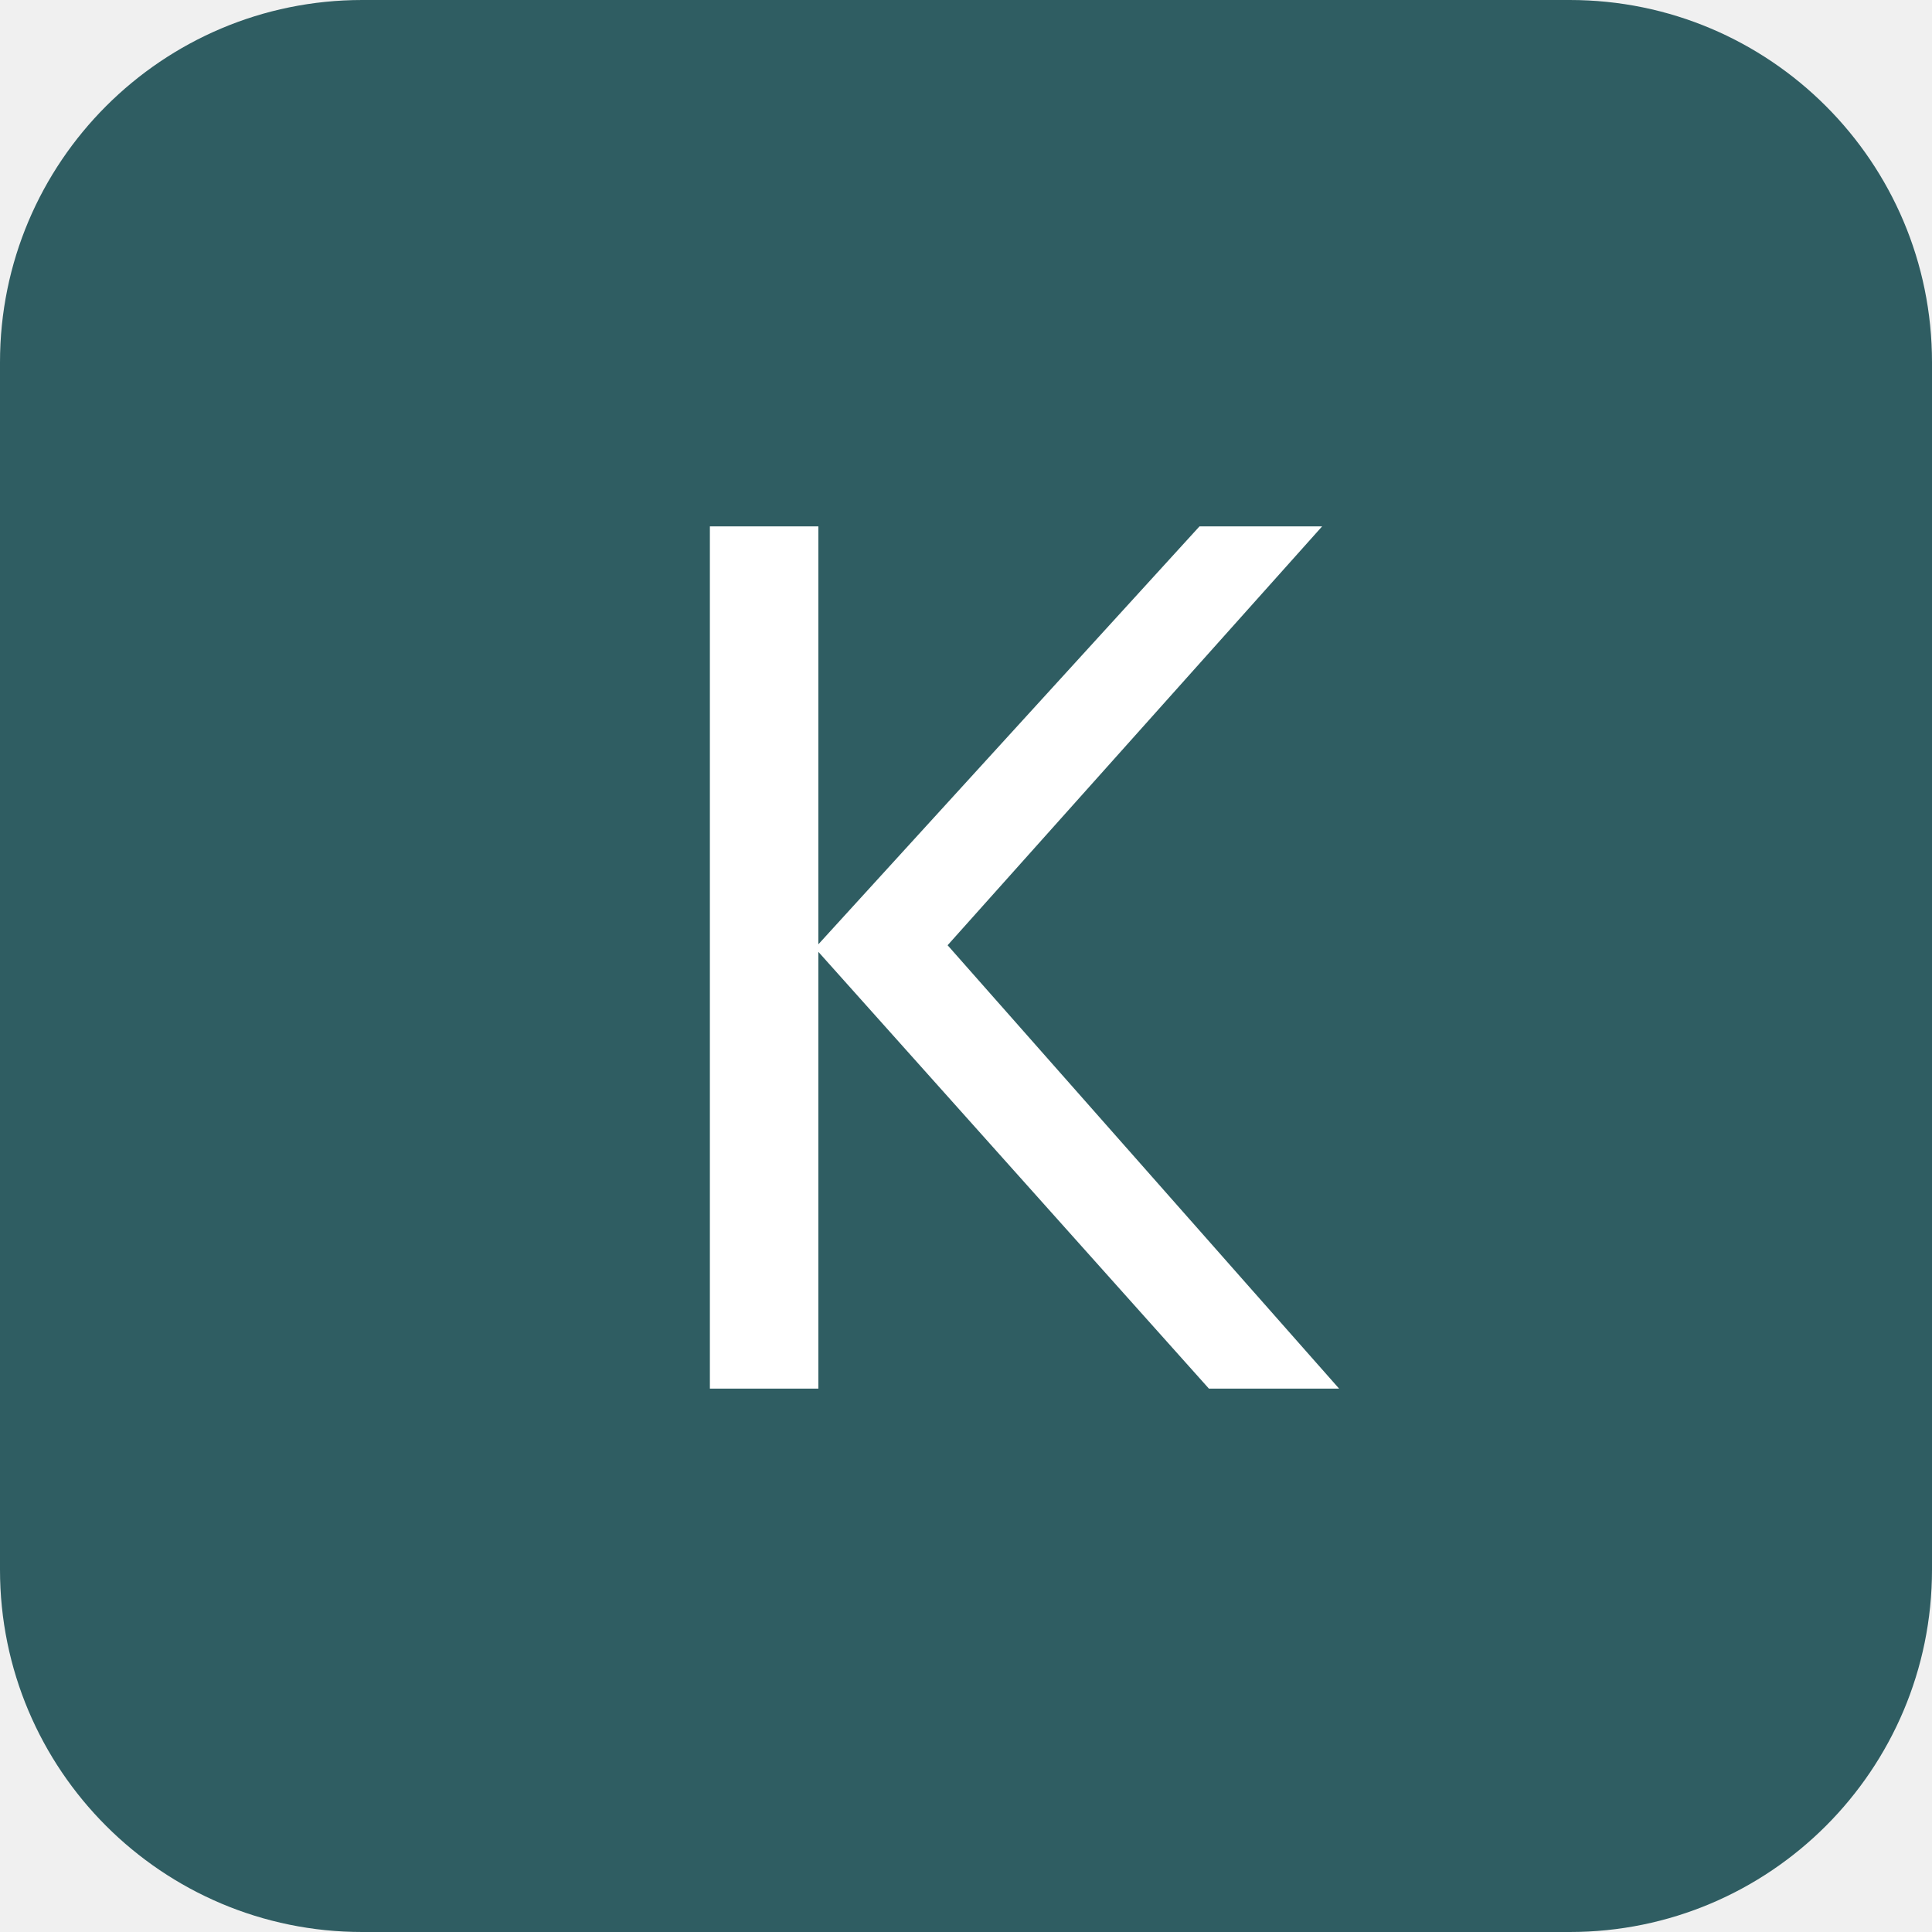
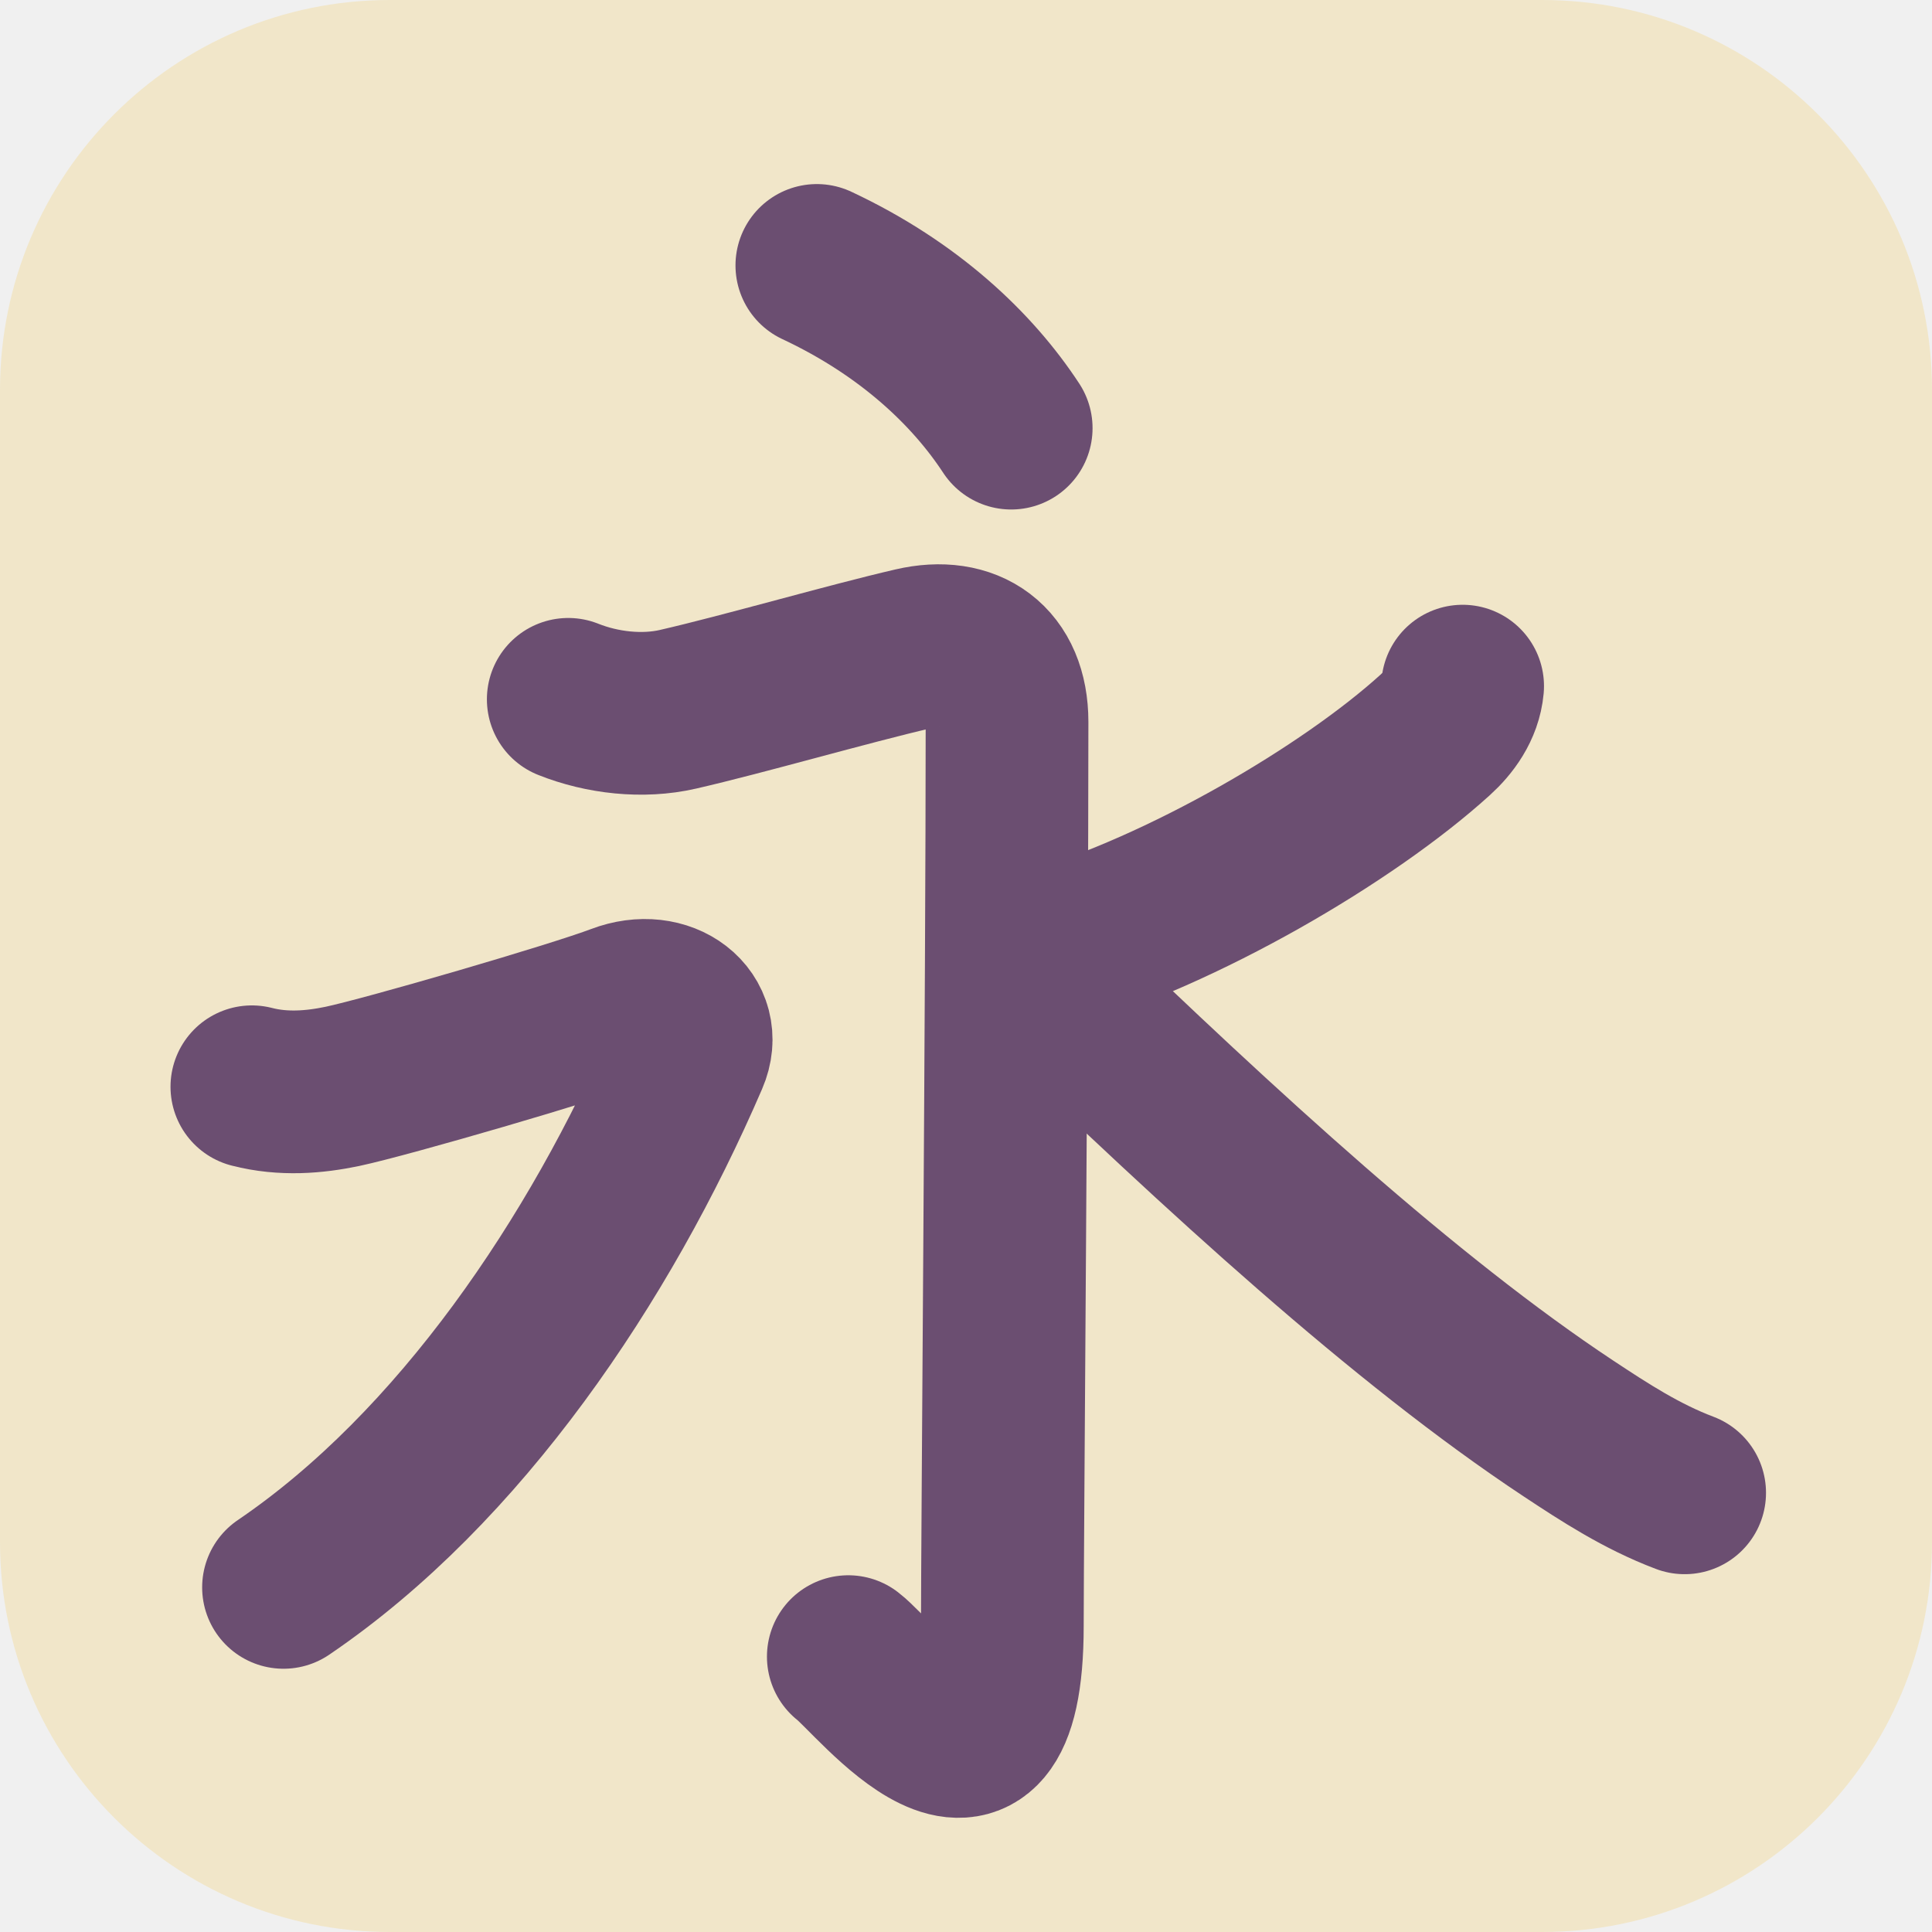
- <svg xmlns="http://www.w3.org/2000/svg" viewBox="0 0 32 32">
-   <rect width="32" height="32" rx="6" fill="#2f5d62" />
-   <text x="16" y="23" font-family="sans-serif" font-size="20" text-anchor="middle" fill="#fff">К</text>
+ <svg xmlns="http://www.w3.org/2000/svg" viewBox="0 0 109 109">
+   <rect width="109" height="109" rx="22" fill="#F1E6C9" />
+   <g transform="translate(54.5 54.5) scale(1.02) translate(-53.75 -52)" fill="none" stroke="#6B4E71" stroke-width="9" stroke-linecap="round" stroke-linejoin="round">
+     <path d="M45.5,13.25c5.12,2.4,8.62,5.75,10.75,9" />
+     <path d="M31.75,37.25c1.88,0.75,4.12,1,6.07,0.55c3.62-0.83,9.41-2.51,13.04-3.35c3-0.7,5.16,0.8,5.16,4.05c0,14.5-0.26,45.45-0.26,50c0,12-7.02,2.84-8.52,1.7" />
+     <path d="M14.25,58.68c1.75,0.45,3.46,0.3,5-0.02c2.5-0.53,12.84-3.54,15.34-4.49c2.5-0.95,4.65,0.77,3.75,2.85C33.5,68.25,25.75,79.75,16,86.37" />
+     <path d="M81.22,36.52c-0.1,1.11-0.78,2.03-1.52,2.7c-4.83,4.38-13.96,9.73-21.46,11.92" />
+     <path d="M58,52.74c9.88,9.52,20.02,18.85,29.07,24.84c2.01,1.33,4.05,2.66,6.43,3.56" />
+   </g>
</svg>
